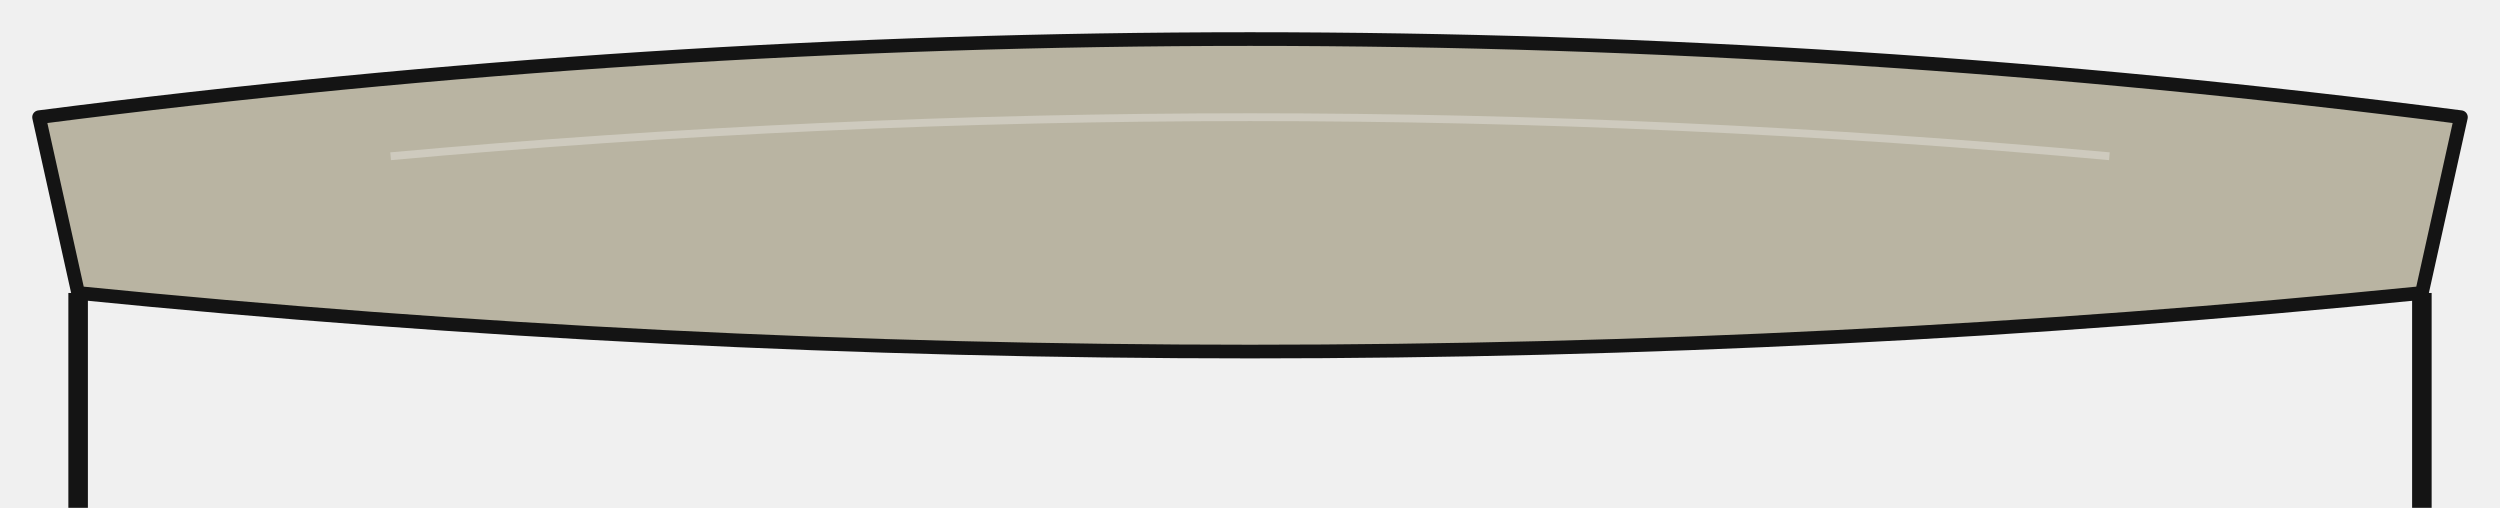
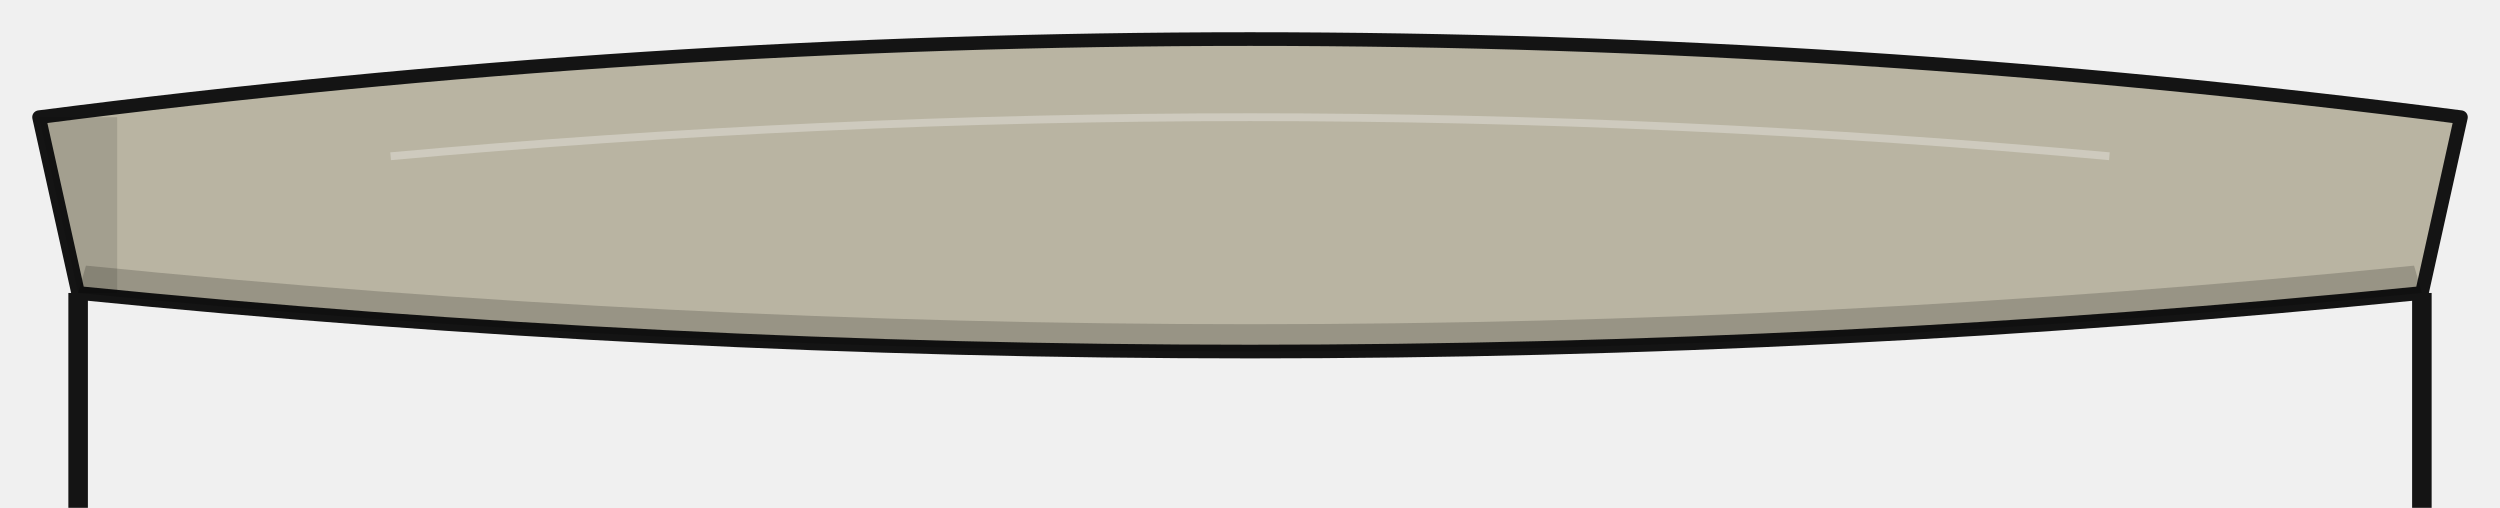
<svg xmlns="http://www.w3.org/2000/svg" width="1280" height="260" viewBox="0 0 1280 260">
  <path d="M20 60 Q640 -20 1260 60 L1240 150 Q640 210 40 150 Z" fill="#B9B4A2" stroke="#141414" stroke-width="7" stroke-linejoin="round" />
  <path d="M40 150 L40 260 M1240 150 L1240 260" stroke="#141414" stroke-width="10" />
  <path d="M200 80 Q640 40 1080 80" stroke="#fff" stroke-width="4" opacity="0.3" fill="none" />
+   <path d="M40 150 Q640 210 1240 150 L1236 136 Q640 196 44 136 Z" fill="#000" opacity="0.18" />
+   <path d="M20 60 L60 60 L60 150 L40 150 Z" fill="#000" opacity="0.12" />
</svg>
